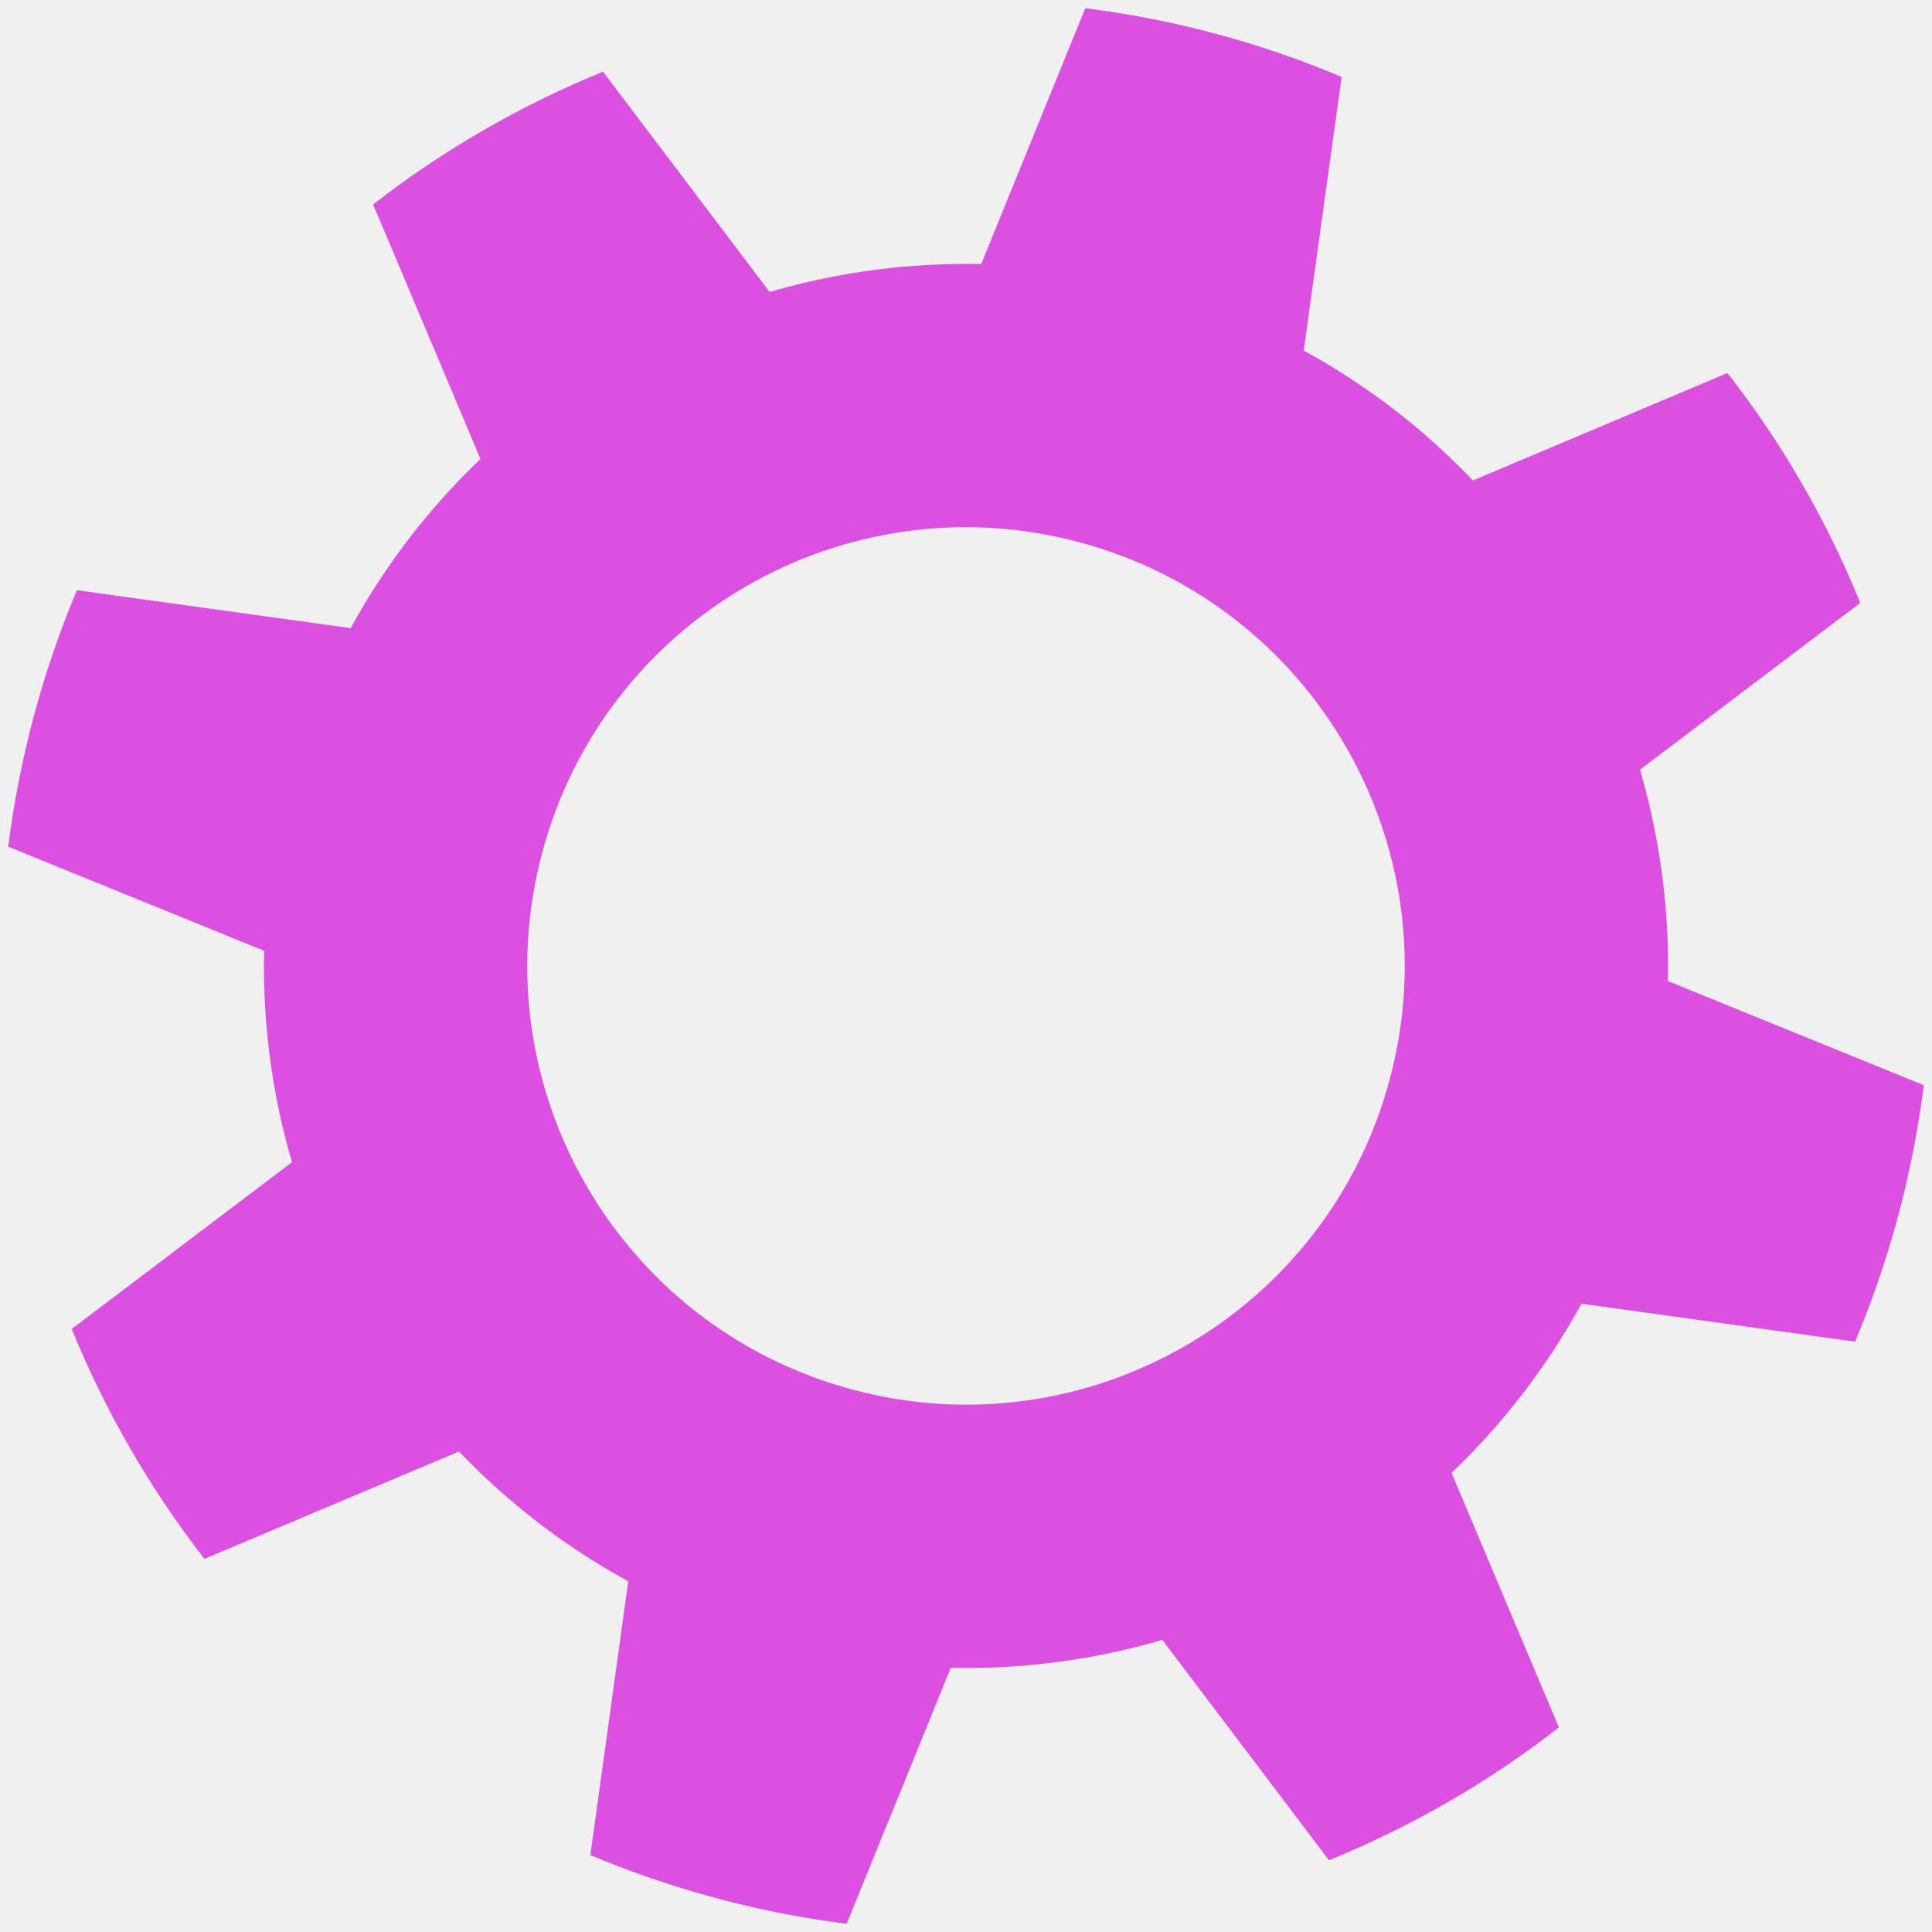
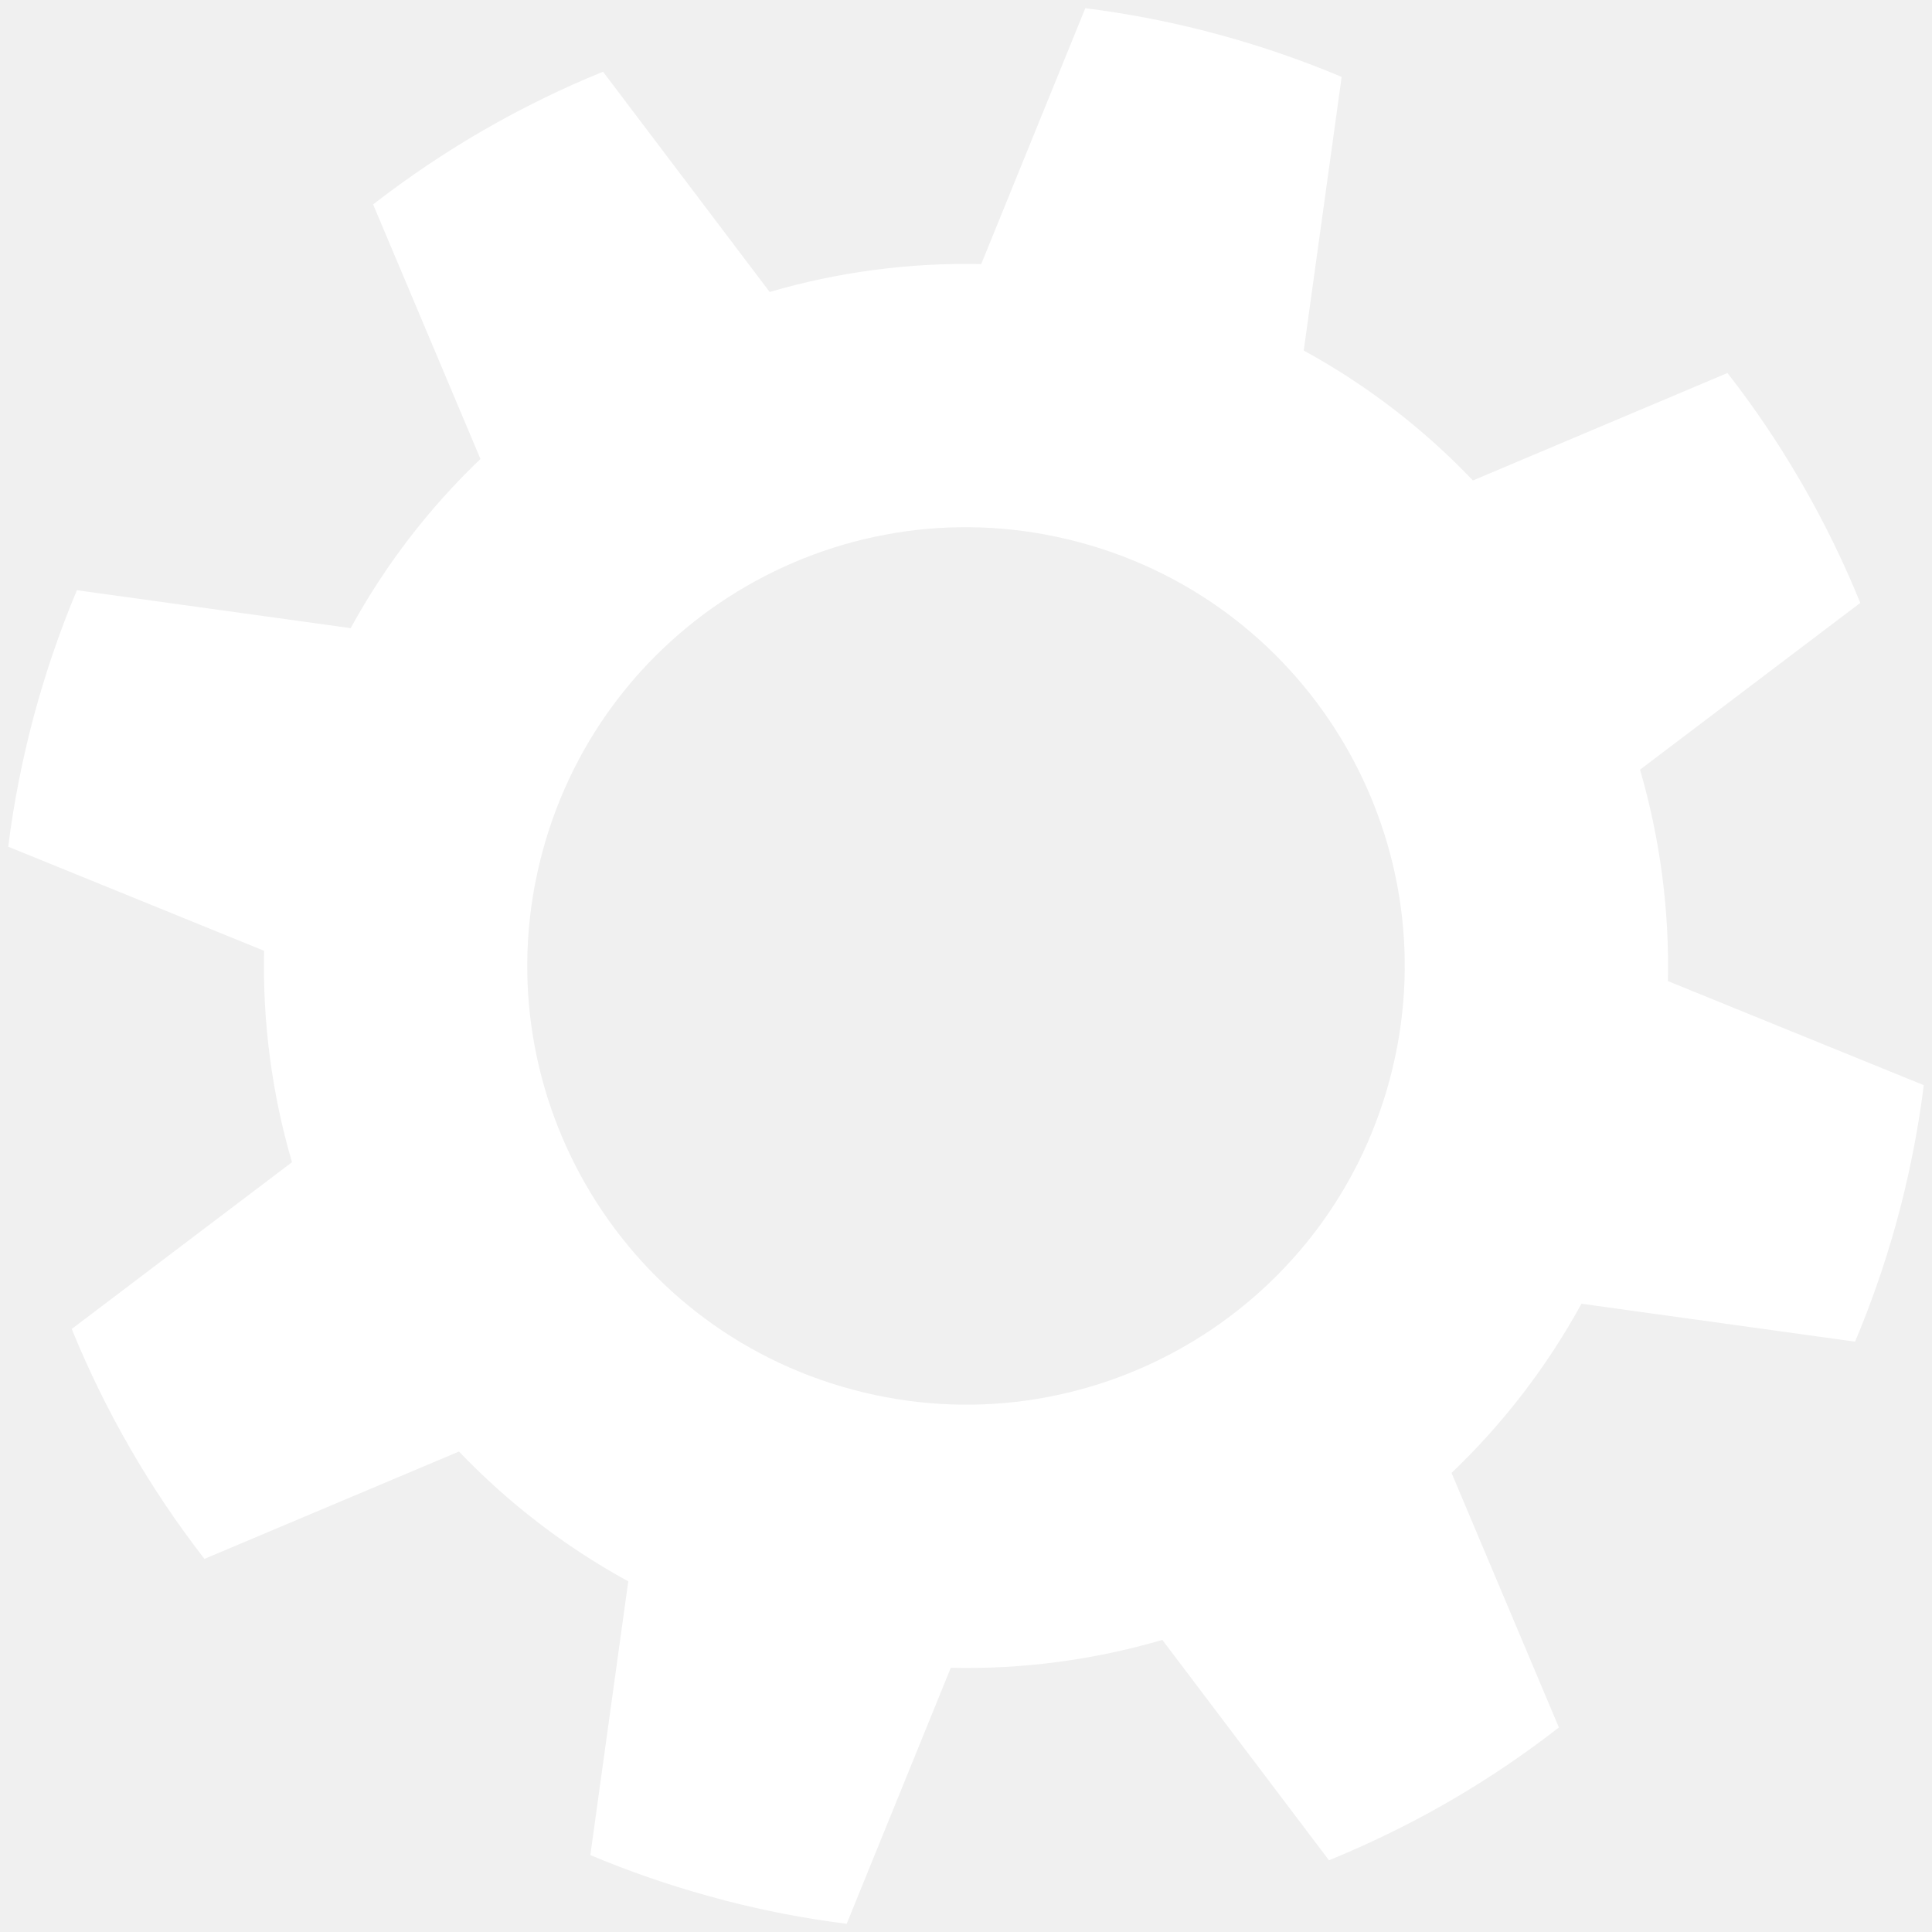
- <svg xmlns="http://www.w3.org/2000/svg" width="16" height="16" viewBox="0 0 16 16" fill="none">
-   <path fill-rule="evenodd" clip-rule="evenodd" d="M6.374 2.418L4.994 0.594C4.312 0.871 3.671 1.242 3.09 1.693L3.979 3.801C3.556 4.205 3.192 4.676 2.904 5.202L0.637 4.888C0.496 5.223 0.377 5.571 0.28 5.931C0.184 6.292 0.113 6.653 0.068 7.012L2.187 7.874C2.174 8.474 2.254 9.064 2.418 9.625L0.594 11.006C0.872 11.688 1.242 12.329 1.693 12.91L3.801 12.021C4.205 12.443 4.676 12.808 5.203 13.096L4.889 15.363C5.201 15.494 5.525 15.607 5.86 15.7L6.004 15.739C6.34 15.826 6.677 15.89 7.012 15.932L7.874 13.812C8.475 13.826 9.064 13.745 9.626 13.581L11.006 15.406C11.331 15.273 11.647 15.12 11.952 14.947L12.038 14.897C12.341 14.72 12.633 14.522 12.91 14.306L12.021 12.198C12.444 11.795 12.808 11.324 13.097 10.797L15.363 11.111C15.493 10.802 15.605 10.481 15.698 10.15L15.742 9.985C15.827 9.653 15.89 9.319 15.932 8.987L13.813 8.125C13.826 7.525 13.745 6.935 13.582 6.374L15.406 4.993C15.273 4.665 15.118 4.347 14.943 4.04L14.9 3.966C14.722 3.661 14.524 3.368 14.306 3.089L12.198 3.979C11.795 3.556 11.324 3.191 10.797 2.903L11.111 0.637C10.793 0.503 10.462 0.388 10.121 0.294L10.013 0.265C9.671 0.176 9.329 0.111 8.988 0.068L8.126 2.187C7.525 2.174 6.935 2.254 6.374 2.418ZM8.94 4.491C10.878 5.01 12.028 7.002 11.509 8.94C10.99 10.878 8.998 12.028 7.06 11.508C5.122 10.989 3.972 8.997 4.491 7.059C5.01 5.121 7.002 3.971 8.94 4.491Z" fill="#DB50E0" />
+ <svg xmlns="http://www.w3.org/2000/svg" width="30" height="30" viewBox="0 0 16 16" fill="none">
+   <path fill-rule="evenodd" clip-rule="evenodd" d="M6.374 2.418L4.994 0.594C4.312 0.871 3.671 1.242 3.09 1.693L3.979 3.801C3.556 4.205 3.192 4.676 2.904 5.202L0.637 4.888C0.496 5.223 0.377 5.571 0.28 5.931C0.184 6.292 0.113 6.653 0.068 7.012L2.187 7.874C2.174 8.474 2.254 9.064 2.418 9.625L0.594 11.006C0.872 11.688 1.242 12.329 1.693 12.91L3.801 12.021C4.205 12.443 4.676 12.808 5.203 13.096L4.889 15.363C5.201 15.494 5.525 15.607 5.86 15.7L6.004 15.739C6.34 15.826 6.677 15.89 7.012 15.932L7.874 13.812C8.475 13.826 9.064 13.745 9.626 13.581L11.006 15.406C11.331 15.273 11.647 15.12 11.952 14.947L12.038 14.897C12.341 14.72 12.633 14.522 12.91 14.306L12.021 12.198C12.444 11.795 12.808 11.324 13.097 10.797L15.363 11.111C15.493 10.802 15.605 10.481 15.698 10.15L15.742 9.985C15.827 9.653 15.89 9.319 15.932 8.987L13.813 8.125C13.826 7.525 13.745 6.935 13.582 6.374L15.406 4.993C15.273 4.665 15.118 4.347 14.943 4.04L14.9 3.966C14.722 3.661 14.524 3.368 14.306 3.089L12.198 3.979C11.795 3.556 11.324 3.191 10.797 2.903L11.111 0.637C10.793 0.503 10.462 0.388 10.121 0.294L10.013 0.265C9.671 0.176 9.329 0.111 8.988 0.068L8.126 2.187C7.525 2.174 6.935 2.254 6.374 2.418ZM8.94 4.491C10.878 5.01 12.028 7.002 11.509 8.94C10.99 10.878 8.998 12.028 7.06 11.508C5.122 10.989 3.972 8.997 4.491 7.059C5.01 5.121 7.002 3.971 8.94 4.491Z" fill="#fff" />
</svg>
